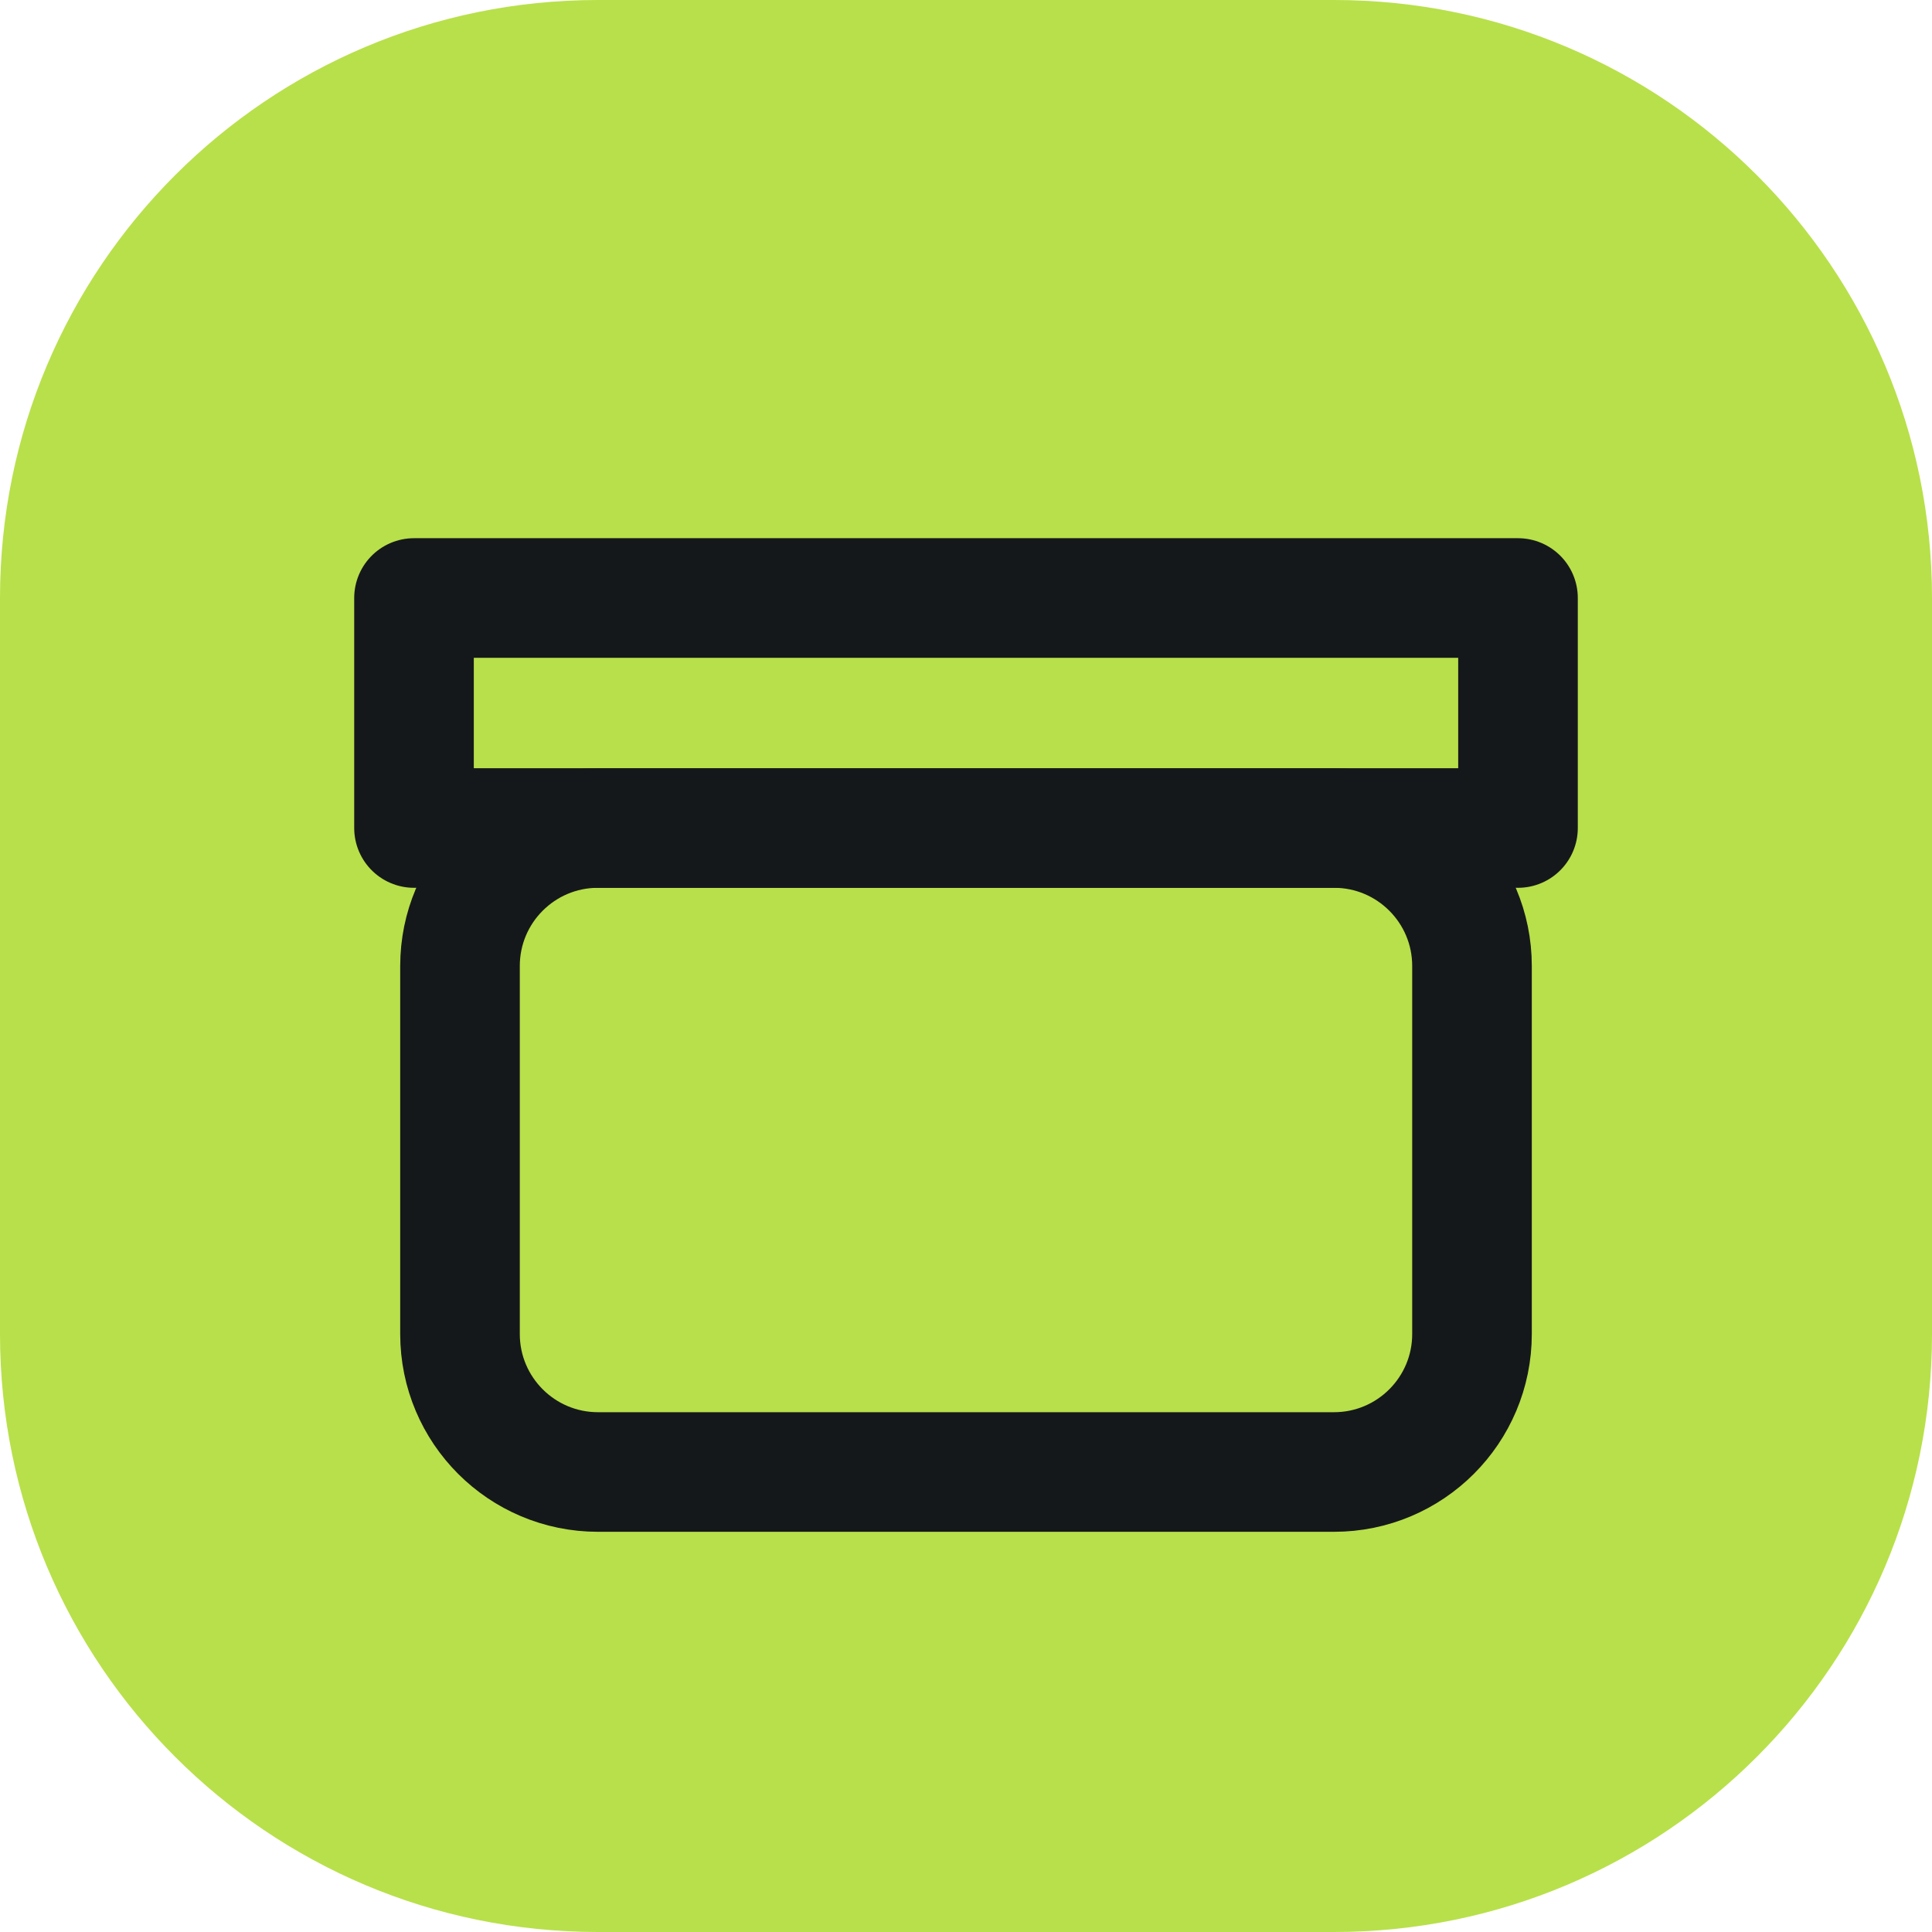
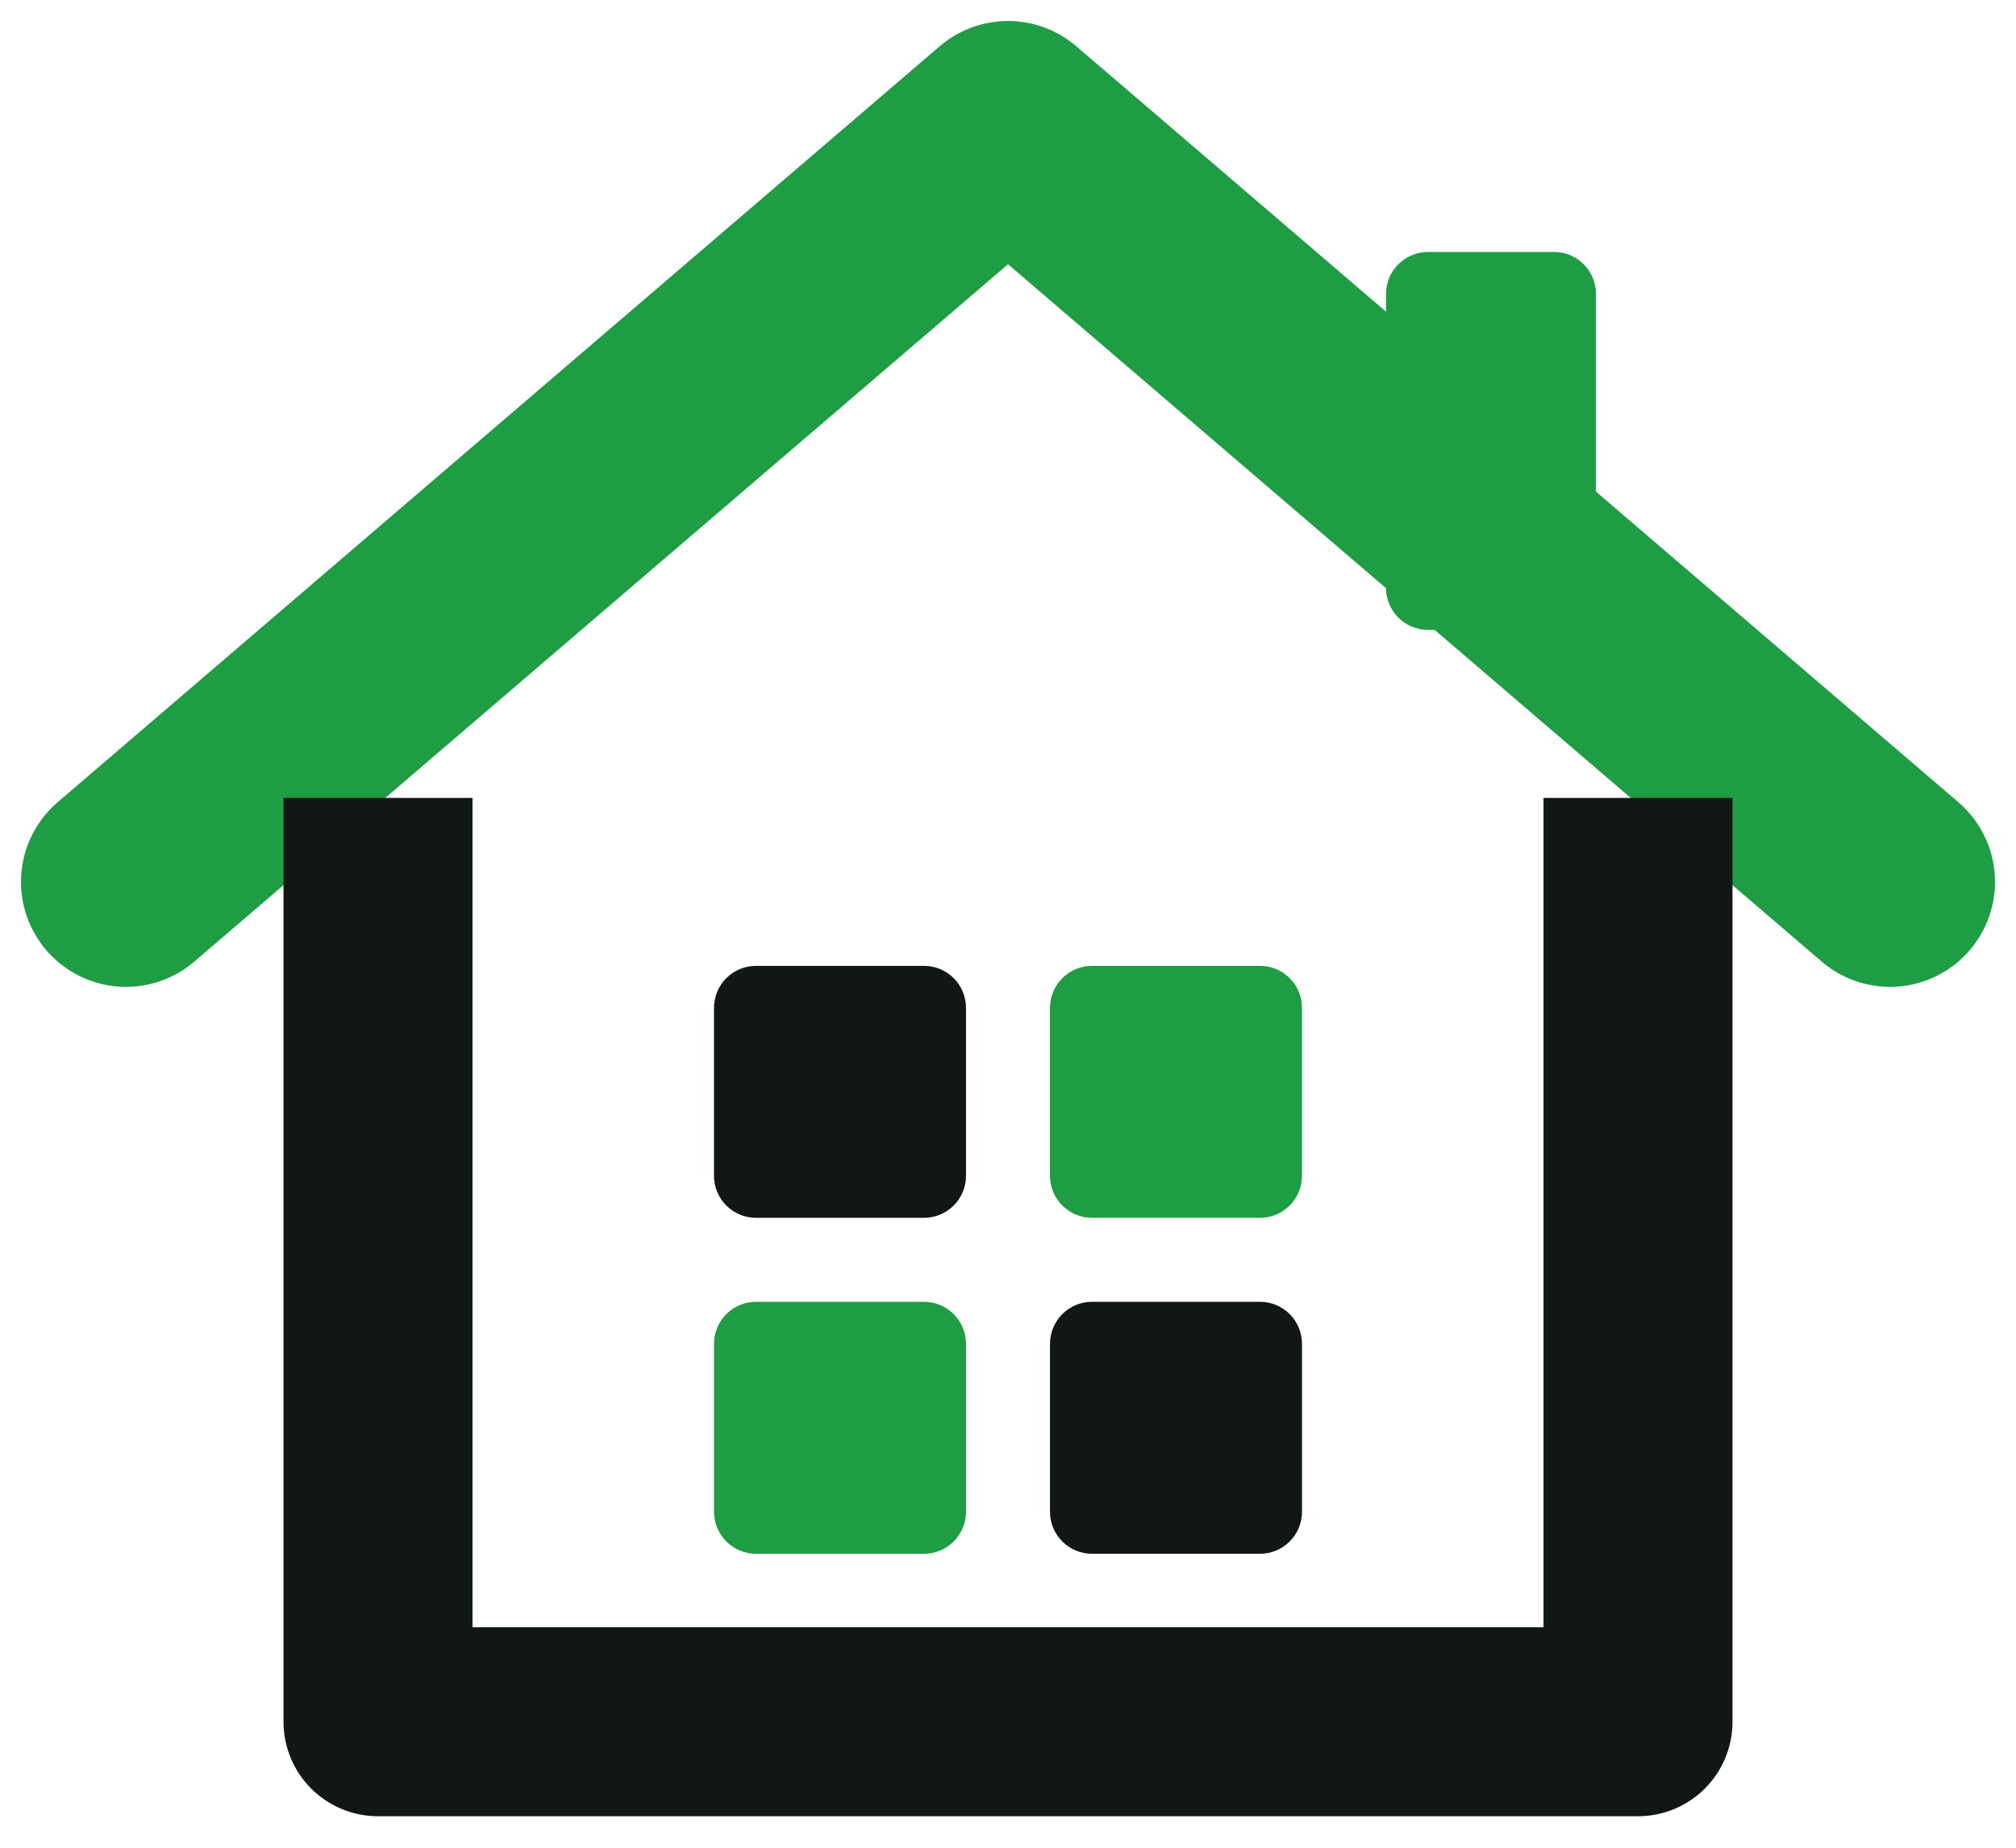
- <svg xmlns="http://www.w3.org/2000/svg" viewBox="0 0 42 42">
-   <rect width="42" height="42" rx="13" fill="#b8e04a" />
-   <g fill="none" stroke="#15181b" stroke-width="2.6" stroke-linejoin="round">
-     <rect x="10" y="18" width="22" height="14" rx="3" />
-     <path d="M9 13h24v5H9z" />
+ <svg xmlns="http://www.w3.org/2000/svg" width="48" height="44" viewBox="0 0 48 44" aria-hidden="true">
+   <path d="M3 21L24 3l21 18" fill="none" stroke="#1f9d45" stroke-width="5" stroke-linecap="round" stroke-linejoin="round" />
+   <rect x="33" y="6" width="5" height="9" rx="1" fill="#1f9d45" />
+   <path d="M9 19v22h30V19" fill="none" stroke="#111814" stroke-width="4.5" stroke-linejoin="round" />
+   <g>
+     <rect x="17" y="23" width="6" height="6" rx="1" fill="#111814" />
+     <rect x="25" y="23" width="6" height="6" rx="1" fill="#1f9d45" />
+     <rect x="17" y="31" width="6" height="6" rx="1" fill="#1f9d45" />
+     <rect x="25" y="31" width="6" height="6" rx="1" fill="#111814" />
  </g>
</svg>
